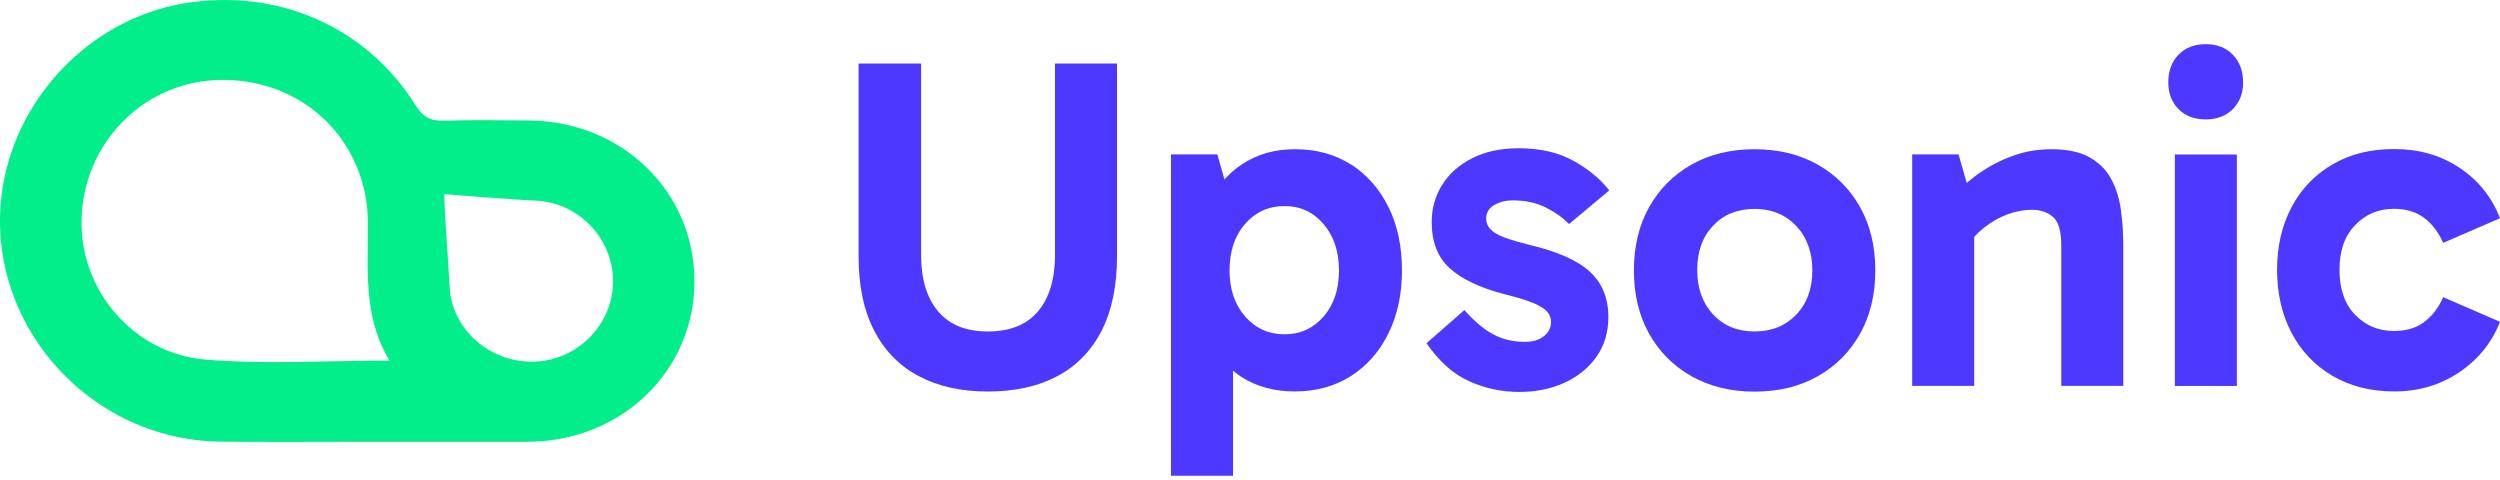
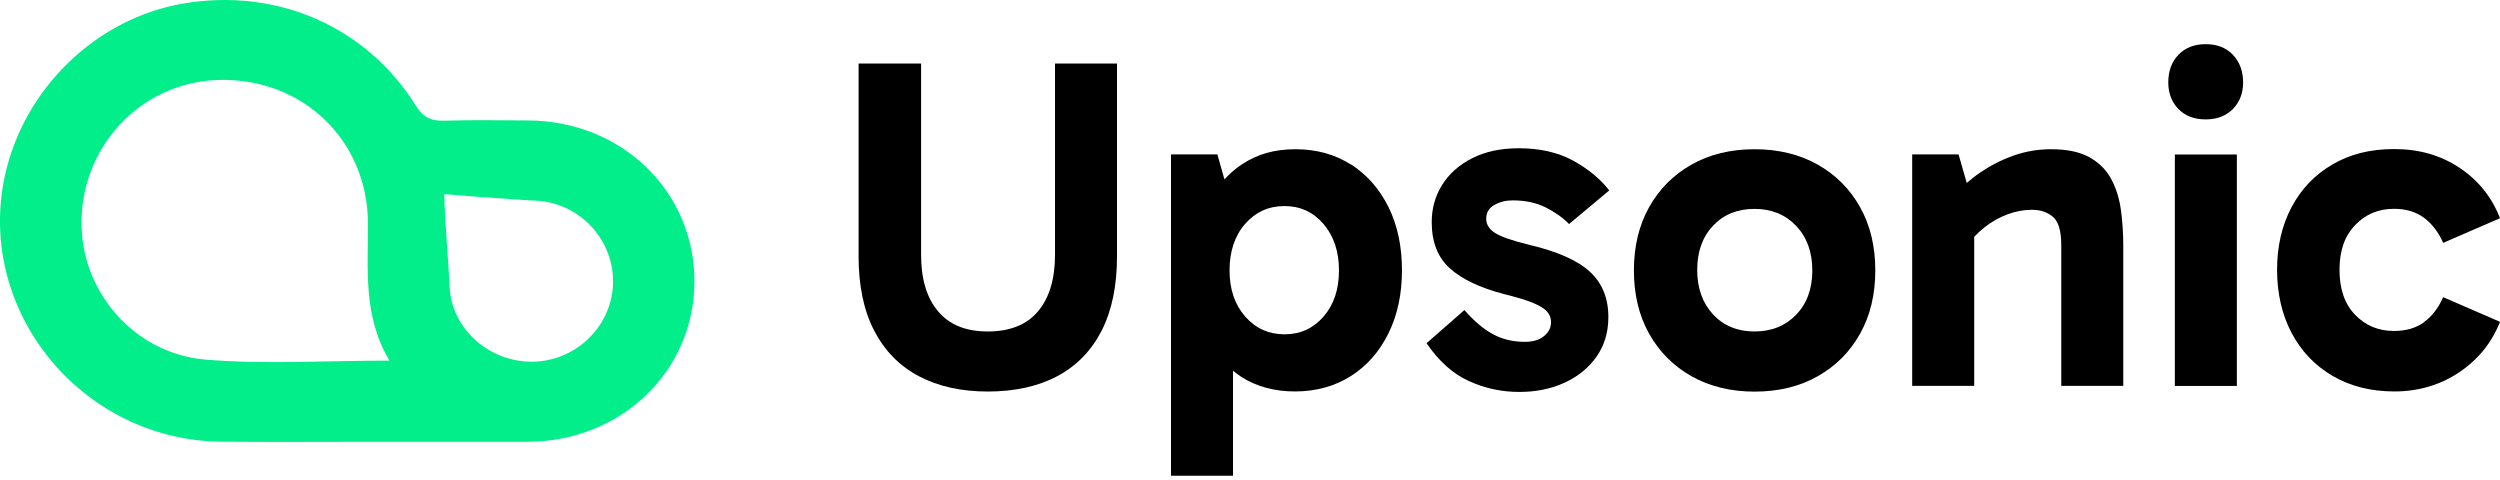
<svg xmlns="http://www.w3.org/2000/svg" width="198" height="38" viewBox="0 0 198 38" fill="none">
  <path d="M29.863 34.988C33.842 34.988 37.821 34.997 41.804 34.988C49.195 34.966 54.987 29.399 55 22.314C55.013 15.149 49.23 9.557 41.782 9.539C39.584 9.532 37.386 9.486 35.191 9.56C34.119 9.598 33.495 9.272 32.915 8.341C29.014 2.1 21.939 -0.972 14.554 0.273C7.654 1.433 1.903 6.975 0.389 13.917C-1.934 24.586 6.44 34.882 17.549 34.982C21.655 35.019 25.757 34.988 29.863 34.988ZM30.846 28.561C25.776 28.561 20.989 28.875 16.266 28.48C10.767 28.018 6.664 23.338 6.466 18.094C6.226 11.736 11.114 6.467 17.382 6.33C23.985 6.184 29.103 11.115 29.14 17.644C29.163 21.297 28.727 25.011 30.846 28.561ZM38.07 15.608C38.982 15.643 41.444 15.86 42.356 15.888C45.799 15.999 48.564 18.87 48.555 22.302C48.548 25.709 45.726 28.558 42.277 28.645C38.789 28.732 35.762 26.079 35.611 22.709C35.523 20.754 35.217 17.331 35.188 15.373" fill="#01EE8A" />
-   <path d="M83.557 20.178C83.557 22.104 83.107 23.594 82.208 24.659C81.309 25.725 79.987 26.252 78.234 26.252C76.481 26.252 75.197 25.719 74.298 24.659C73.4 23.6 72.95 22.104 72.95 20.178V5.032H68V20.287C68 22.637 68.411 24.602 69.239 26.194C70.061 27.78 71.236 28.98 72.764 29.789C74.286 30.598 76.115 31.009 78.234 31.009C80.353 31.009 82.221 30.605 83.743 29.789C85.264 28.98 86.433 27.78 87.248 26.194C88.057 24.608 88.468 22.637 88.468 20.287V5.032H83.557V20.178Z" fill="#4D38FF" />
-   <path d="M107.004 13.039C105.739 12.23 104.275 11.819 102.599 11.819C100.924 11.819 99.595 12.21 98.381 13C97.861 13.341 97.399 13.751 96.975 14.207L96.416 12.23H92.744V37.68H97.656V29.359C97.874 29.539 98.092 29.712 98.33 29.86C99.53 30.624 100.943 31.003 102.567 31.003C104.192 31.003 105.713 30.599 106.991 29.783C108.269 28.974 109.257 27.838 109.97 26.393C110.683 24.942 111.036 23.279 111.036 21.404C111.036 19.53 110.683 17.835 109.97 16.403C109.257 14.971 108.269 13.841 107.01 13.026L107.004 13.039ZM104.827 25.07C104.012 26.008 102.985 26.477 101.733 26.477C100.481 26.477 99.447 26.008 98.619 25.07C97.797 24.133 97.379 22.913 97.379 21.417C97.379 19.921 97.79 18.663 98.619 17.726C99.441 16.788 100.481 16.32 101.733 16.32C102.985 16.32 104.012 16.795 104.827 17.745C105.636 18.695 106.047 19.921 106.047 21.417C106.047 22.913 105.643 24.133 104.827 25.07Z" fill="#4D38FF" />
-   <path d="M118.342 16.242C118.766 15.992 119.254 15.87 119.806 15.87C120.808 15.87 121.681 16.056 122.432 16.435C123.183 16.814 123.793 17.25 124.268 17.745L127.453 15.08C126.727 14.156 125.771 13.366 124.583 12.718C123.395 12.069 121.963 11.742 120.288 11.742C118.862 11.742 117.63 12.005 116.596 12.531C115.556 13.058 114.766 13.764 114.214 14.65C113.662 15.536 113.392 16.518 113.392 17.591C113.392 19.164 113.867 20.384 114.817 21.244C115.768 22.104 117.193 22.785 119.093 23.285C120.121 23.536 120.898 23.773 121.437 23.998C121.976 24.223 122.342 24.454 122.541 24.692C122.74 24.929 122.843 25.199 122.843 25.501C122.843 25.95 122.657 26.322 122.278 26.624C121.906 26.926 121.405 27.074 120.776 27.074C119.851 27.074 119.016 26.881 118.284 26.489C117.546 26.104 116.776 25.462 115.98 24.557L112.981 27.183C113.957 28.608 115.074 29.61 116.339 30.181C117.604 30.759 118.933 31.041 120.333 31.041C121.655 31.041 122.849 30.797 123.915 30.309C124.974 29.822 125.822 29.134 126.445 28.248C127.068 27.363 127.382 26.316 127.382 25.115C127.382 23.613 126.894 22.419 125.918 21.52C124.942 20.621 123.331 19.908 121.084 19.382C119.761 19.055 118.862 18.746 118.4 18.445C117.938 18.143 117.707 17.77 117.707 17.321C117.707 16.846 117.918 16.486 118.342 16.236V16.242Z" fill="#4D38FF" />
-   <path d="M143.966 13.039C142.528 12.23 140.859 11.819 138.964 11.819C137.07 11.819 135.395 12.223 133.963 13.039C132.525 13.854 131.408 14.978 130.605 16.416C129.803 17.854 129.405 19.523 129.405 21.417C129.405 23.311 129.803 24.987 130.605 26.419C131.408 27.857 132.525 28.98 133.963 29.796C135.401 30.605 137.07 31.016 138.964 31.016C140.859 31.016 142.534 30.611 143.966 29.796C145.404 28.987 146.521 27.857 147.324 26.419C148.126 24.981 148.524 23.311 148.524 21.417C148.524 19.523 148.126 17.848 147.324 16.416C146.521 14.978 145.404 13.854 143.966 13.039ZM142.258 24.923C141.411 25.809 140.306 26.252 138.958 26.252C137.61 26.252 136.512 25.802 135.677 24.904C134.843 24.005 134.419 22.83 134.419 21.379C134.419 19.928 134.836 18.759 135.677 17.873C136.512 16.987 137.61 16.544 138.958 16.544C140.306 16.544 141.404 16.994 142.258 17.892C143.106 18.791 143.536 19.966 143.536 21.417C143.536 22.868 143.112 24.037 142.258 24.923Z" fill="#4D38FF" />
-   <path d="M167.208 14.181C166.822 13.456 166.245 12.885 165.481 12.454C164.716 12.031 163.715 11.819 162.463 11.819C161.416 11.819 160.415 11.986 159.465 12.326C158.514 12.66 157.622 13.122 156.787 13.694C156.428 13.938 156.094 14.214 155.766 14.49L155.118 12.23H151.446V30.56H156.357V18.753C156.614 18.483 156.896 18.22 157.198 17.982C157.763 17.546 158.367 17.206 159.015 16.968C159.664 16.73 160.299 16.615 160.928 16.615C161.603 16.615 162.161 16.801 162.598 17.18C163.034 17.552 163.253 18.303 163.253 19.427V30.56H168.164V19.465C168.164 18.49 168.1 17.546 167.978 16.634C167.85 15.722 167.599 14.901 167.208 14.181Z" fill="#4D38FF" />
-   <path d="M174.688 3.498C173.789 3.498 173.07 3.781 172.53 4.339C171.991 4.904 171.728 5.63 171.728 6.535C171.728 7.382 171.998 8.082 172.53 8.634C173.07 9.187 173.789 9.456 174.688 9.456C175.587 9.456 176.306 9.18 176.845 8.634C177.384 8.082 177.654 7.382 177.654 6.535C177.654 5.636 177.384 4.904 176.845 4.339C176.306 3.774 175.587 3.498 174.688 3.498Z" fill="#4D38FF" />
-   <path d="M177.159 12.236H172.248V30.567H177.159V12.236Z" fill="#4D38FF" />
-   <path d="M191.984 25.52C191.348 25.982 190.552 26.213 189.602 26.213C188.376 26.213 187.355 25.789 186.527 24.935C185.705 24.088 185.288 22.9 185.288 21.372C185.288 19.844 185.698 18.688 186.527 17.828C187.349 16.968 188.376 16.538 189.602 16.538C190.552 16.538 191.348 16.775 191.984 17.25C192.62 17.725 193.127 18.387 193.499 19.234L198 17.282C197.351 15.607 196.279 14.277 194.796 13.289C193.307 12.3 191.592 11.806 189.641 11.806C187.689 11.806 186.129 12.21 184.729 13.025C183.329 13.841 182.251 14.971 181.487 16.416C180.723 17.866 180.344 19.517 180.344 21.366C180.344 23.215 180.723 24.903 181.487 26.354C182.251 27.805 183.329 28.942 184.729 29.764C186.129 30.585 187.766 31.003 189.641 31.003C191.515 31.003 193.275 30.495 194.777 29.481C196.279 28.467 197.351 27.137 198 25.488L193.499 23.536C193.127 24.383 192.62 25.044 191.984 25.507V25.52Z" fill="#4D38FF" />
+   <path d="M83.557 20.178C83.557 22.104 83.107 23.594 82.208 24.659C81.309 25.725 79.987 26.252 78.234 26.252C76.481 26.252 75.197 25.719 74.298 24.659C73.4 23.6 72.95 22.104 72.95 20.178V5.032H68V20.287C68 22.637 68.411 24.602 69.239 26.194C70.061 27.78 71.236 28.98 72.764 29.789C74.286 30.598 76.115 31.009 78.234 31.009C80.353 31.009 82.221 30.605 83.743 29.789C85.264 28.98 86.433 27.78 87.248 26.194C88.057 24.608 88.468 22.637 88.468 20.287V5.032H83.557V20.178Z" fill="black" />
+   <path d="M107.004 13.039C105.739 12.23 104.275 11.819 102.599 11.819C100.924 11.819 99.595 12.21 98.381 13C97.861 13.341 97.399 13.751 96.975 14.207L96.417 12.23H92.744V37.68H97.656V29.359C97.874 29.539 98.092 29.712 98.33 29.86C99.531 30.624 100.943 31.003 102.567 31.003C104.192 31.003 105.713 30.599 106.991 29.783C108.269 28.974 109.257 27.838 109.97 26.393C110.683 24.942 111.036 23.279 111.036 21.404C111.036 19.53 110.683 17.835 109.97 16.403C109.257 14.971 108.269 13.841 107.01 13.026L107.004 13.039ZM104.827 25.07C104.012 26.008 102.985 26.477 101.733 26.477C100.481 26.477 99.447 26.008 98.619 25.07C97.797 24.133 97.38 22.913 97.38 21.417C97.38 19.921 97.791 18.663 98.619 17.726C99.441 16.788 100.481 16.32 101.733 16.32C102.985 16.32 104.012 16.795 104.827 17.745C105.636 18.695 106.047 19.921 106.047 21.417C106.047 22.913 105.643 24.133 104.827 25.07Z" fill="black" />
+   <path d="M118.342 16.242C118.766 15.992 119.254 15.87 119.806 15.87C120.808 15.87 121.681 16.056 122.432 16.435C123.183 16.814 123.793 17.25 124.268 17.745L127.453 15.08C126.727 14.156 125.771 13.366 124.583 12.718C123.395 12.069 121.963 11.742 120.288 11.742C118.862 11.742 117.63 12.005 116.596 12.531C115.556 13.058 114.766 13.764 114.214 14.65C113.662 15.536 113.392 16.518 113.392 17.591C113.392 19.164 113.867 20.384 114.817 21.244C115.768 22.104 117.193 22.785 119.093 23.285C120.121 23.536 120.898 23.773 121.437 23.998C121.976 24.223 122.342 24.454 122.541 24.692C122.74 24.929 122.843 25.199 122.843 25.501C122.843 25.95 122.657 26.322 122.278 26.624C121.906 26.926 121.405 27.074 120.776 27.074C119.851 27.074 119.016 26.881 118.284 26.489C117.546 26.104 116.776 25.462 115.98 24.557L112.981 27.183C113.957 28.608 115.074 29.61 116.339 30.181C117.604 30.759 118.933 31.041 120.333 31.041C121.655 31.041 122.849 30.797 123.915 30.309C124.974 29.822 125.822 29.134 126.445 28.248C127.068 27.363 127.382 26.316 127.382 25.115C127.382 23.613 126.894 22.419 125.918 21.52C124.942 20.621 123.331 19.908 121.084 19.382C119.761 19.055 118.862 18.746 118.4 18.445C117.938 18.143 117.707 17.77 117.707 17.321C117.707 16.846 117.918 16.486 118.342 16.236V16.242Z" fill="black" />
+   <path d="M143.966 13.039C142.528 12.23 140.859 11.819 138.964 11.819C137.07 11.819 135.395 12.223 133.963 13.039C132.525 13.854 131.408 14.978 130.605 16.416C129.803 17.854 129.405 19.523 129.405 21.417C129.405 23.311 129.803 24.987 130.605 26.419C131.408 27.857 132.525 28.98 133.963 29.796C135.401 30.605 137.07 31.016 138.964 31.016C140.859 31.016 142.534 30.611 143.966 29.796C145.404 28.987 146.521 27.857 147.324 26.419C148.126 24.981 148.524 23.311 148.524 21.417C148.524 19.523 148.126 17.848 147.324 16.416C146.521 14.978 145.404 13.854 143.966 13.039ZM142.258 24.923C141.411 25.809 140.306 26.252 138.958 26.252C137.61 26.252 136.512 25.802 135.677 24.904C134.843 24.005 134.419 22.83 134.419 21.379C134.419 19.928 134.836 18.759 135.677 17.873C136.512 16.987 137.61 16.544 138.958 16.544C140.306 16.544 141.404 16.994 142.258 17.892C143.106 18.791 143.536 19.966 143.536 21.417C143.536 22.868 143.112 24.037 142.258 24.923Z" fill="black" />
+   <path d="M167.208 14.181C166.822 13.456 166.245 12.885 165.481 12.454C164.716 12.031 163.715 11.819 162.463 11.819C161.416 11.819 160.415 11.986 159.465 12.326C158.514 12.66 157.622 13.122 156.787 13.694C156.428 13.938 156.094 14.214 155.766 14.49L155.118 12.23H151.446V30.56H156.357V18.753C156.614 18.483 156.896 18.22 157.198 17.982C157.763 17.546 158.367 17.206 159.015 16.968C159.664 16.73 160.299 16.615 160.928 16.615C161.603 16.615 162.161 16.801 162.598 17.18C163.034 17.552 163.253 18.303 163.253 19.427V30.56H168.164V19.465C168.164 18.49 168.1 17.546 167.978 16.634C167.85 15.722 167.599 14.901 167.208 14.181Z" fill="black" />
+   <path d="M174.688 3.498C173.789 3.498 173.07 3.781 172.531 4.339C171.991 4.904 171.728 5.63 171.728 6.535C171.728 7.382 171.998 8.082 172.531 8.634C173.07 9.187 173.789 9.456 174.688 9.456C175.587 9.456 176.306 9.18 176.845 8.634C177.384 8.082 177.654 7.382 177.654 6.535C177.654 5.636 177.384 4.904 176.845 4.339C176.306 3.774 175.587 3.498 174.688 3.498Z" fill="black" />
+   <path d="M177.159 12.236H172.248V30.567H177.159V12.236Z" fill="black" />
+   <path d="M191.984 25.52C191.349 25.982 190.552 26.213 189.602 26.213C188.376 26.213 187.355 25.789 186.527 24.935C185.705 24.088 185.288 22.9 185.288 21.372C185.288 19.844 185.699 18.688 186.527 17.828C187.349 16.968 188.376 16.538 189.602 16.538C190.552 16.538 191.349 16.775 191.984 17.25C192.62 17.725 193.127 18.387 193.499 19.234L198 17.282C197.352 15.607 196.279 14.277 194.796 13.289C193.307 12.3 191.593 11.806 189.641 11.806C187.689 11.806 186.129 12.21 184.729 13.025C183.329 13.841 182.251 14.971 181.487 16.416C180.723 17.866 180.344 19.517 180.344 21.366C180.344 23.215 180.723 24.903 181.487 26.354C182.251 27.805 183.329 28.942 184.729 29.764C186.129 30.585 187.766 31.003 189.641 31.003C191.515 31.003 193.275 30.495 194.777 29.481C196.279 28.467 197.352 27.137 198 25.488L193.499 23.536C193.127 24.383 192.62 25.044 191.984 25.507V25.52Z" fill="black" />
</svg>
